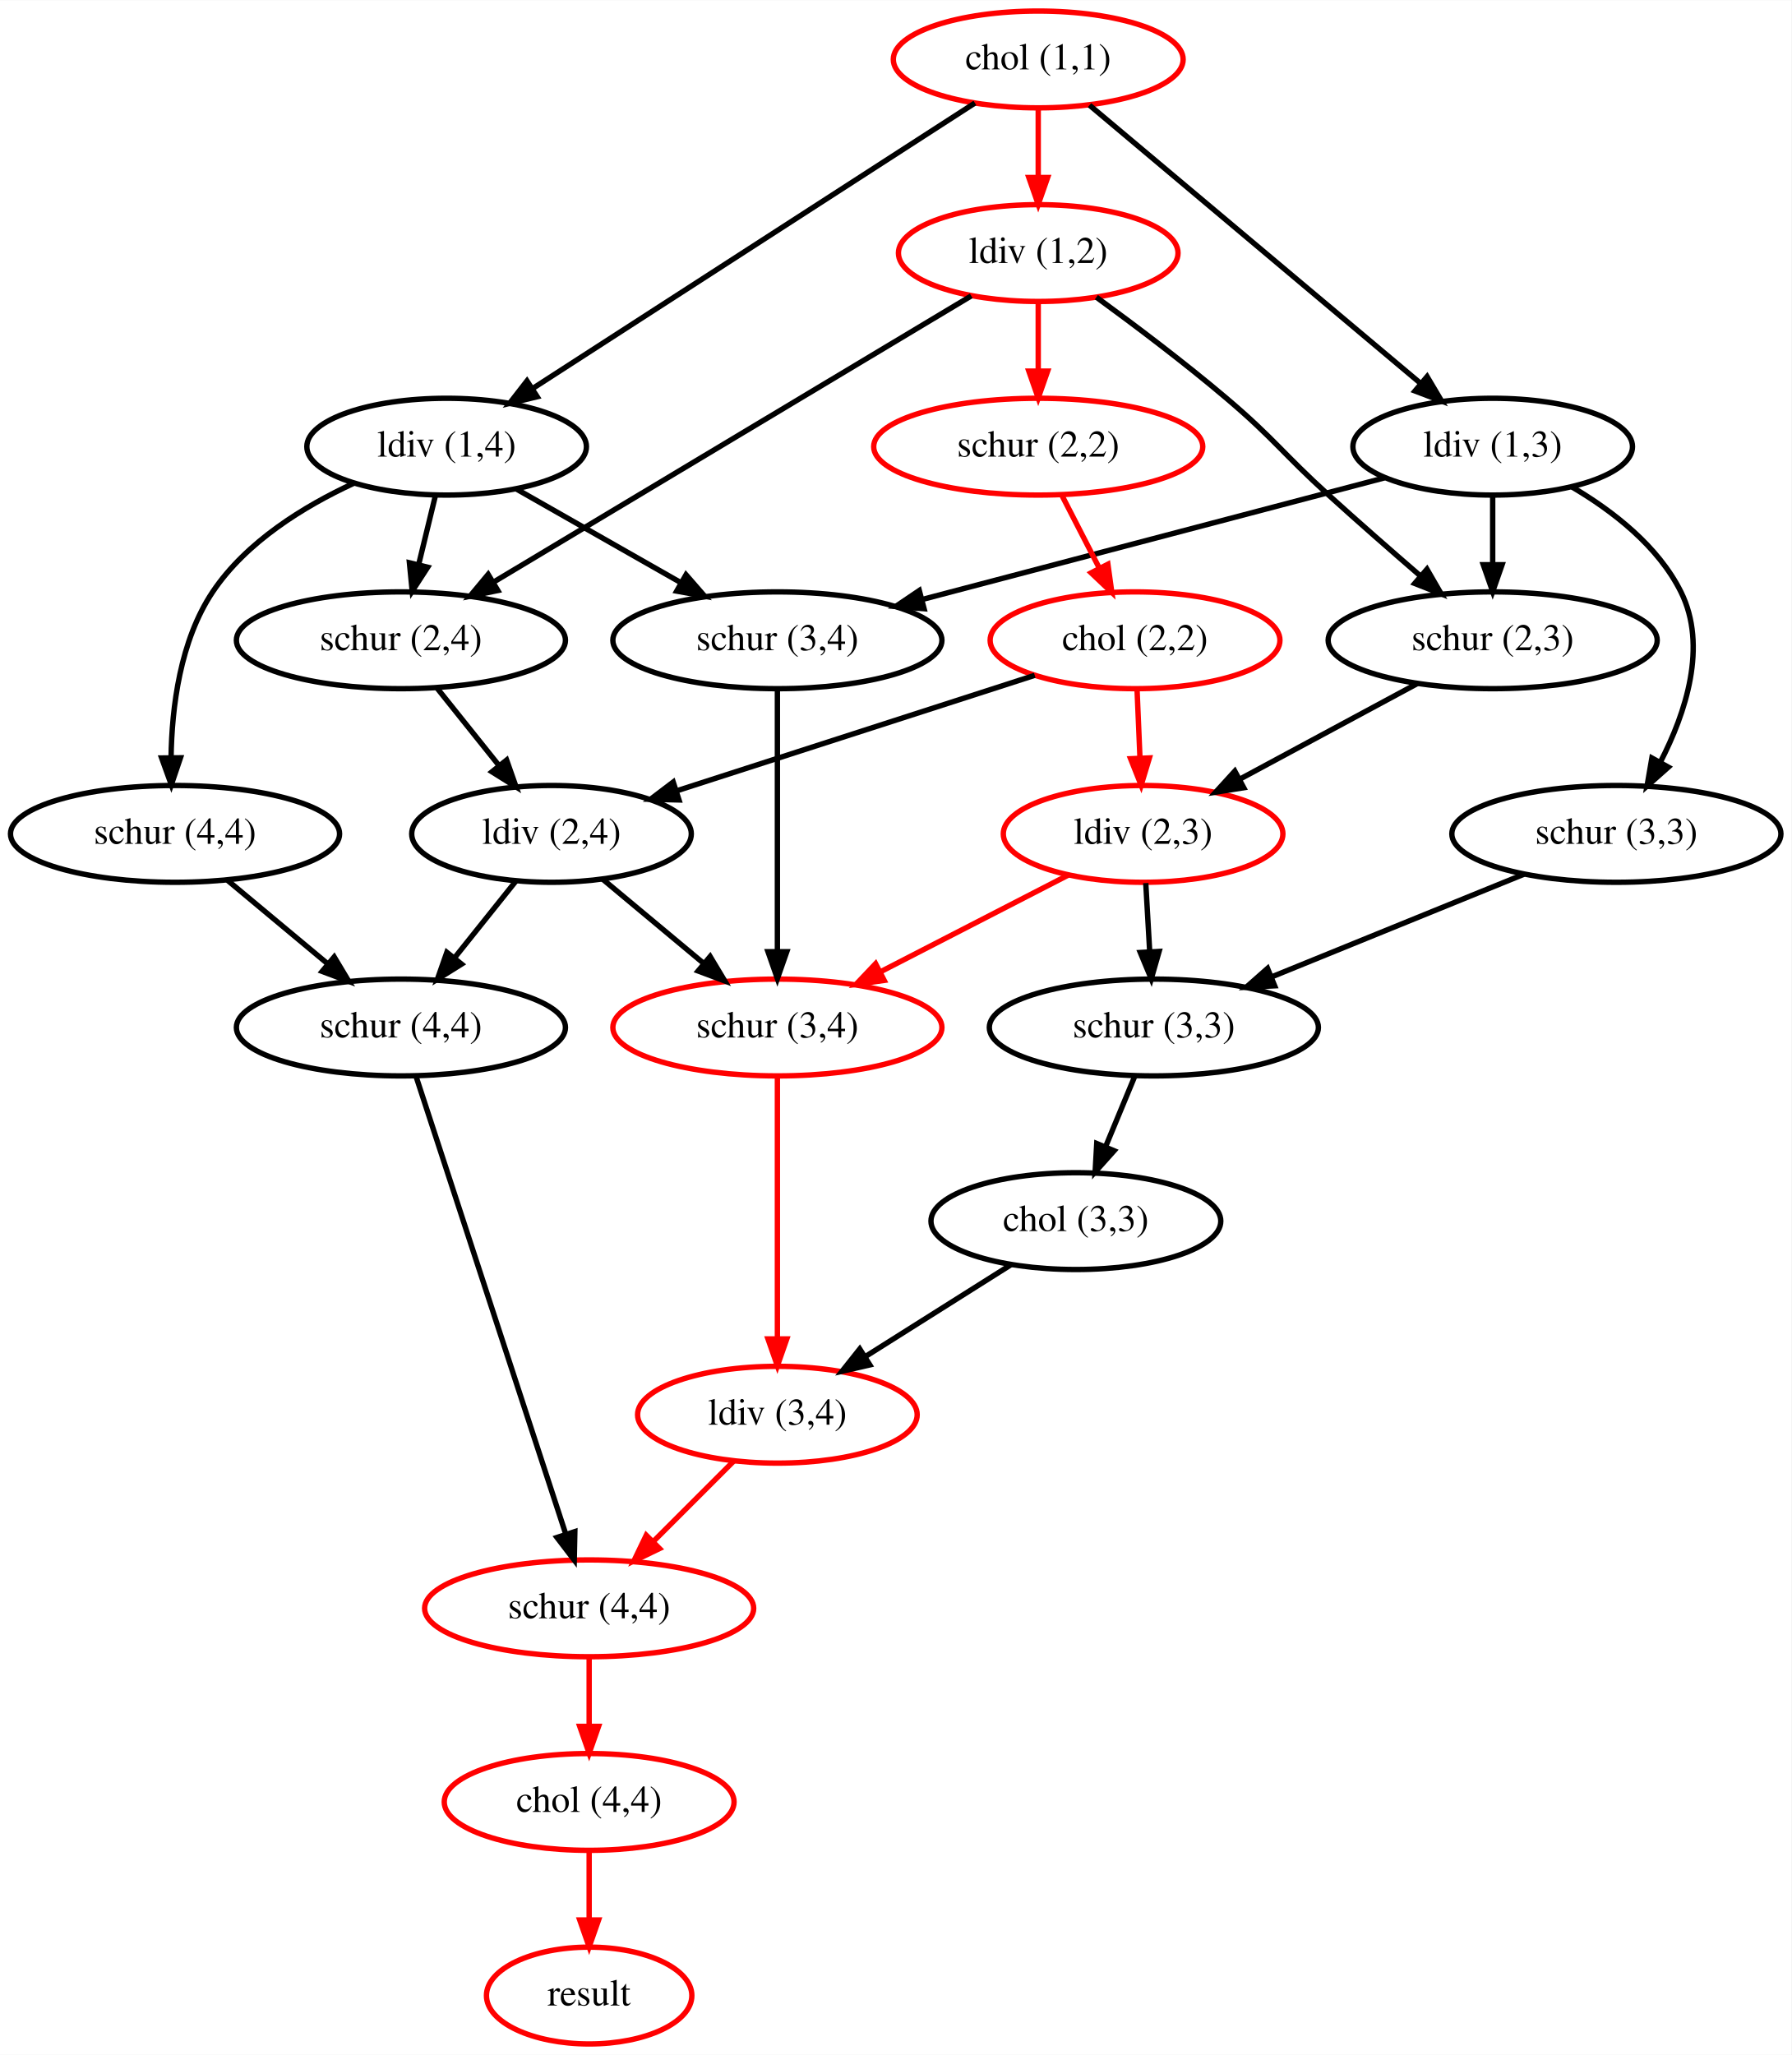
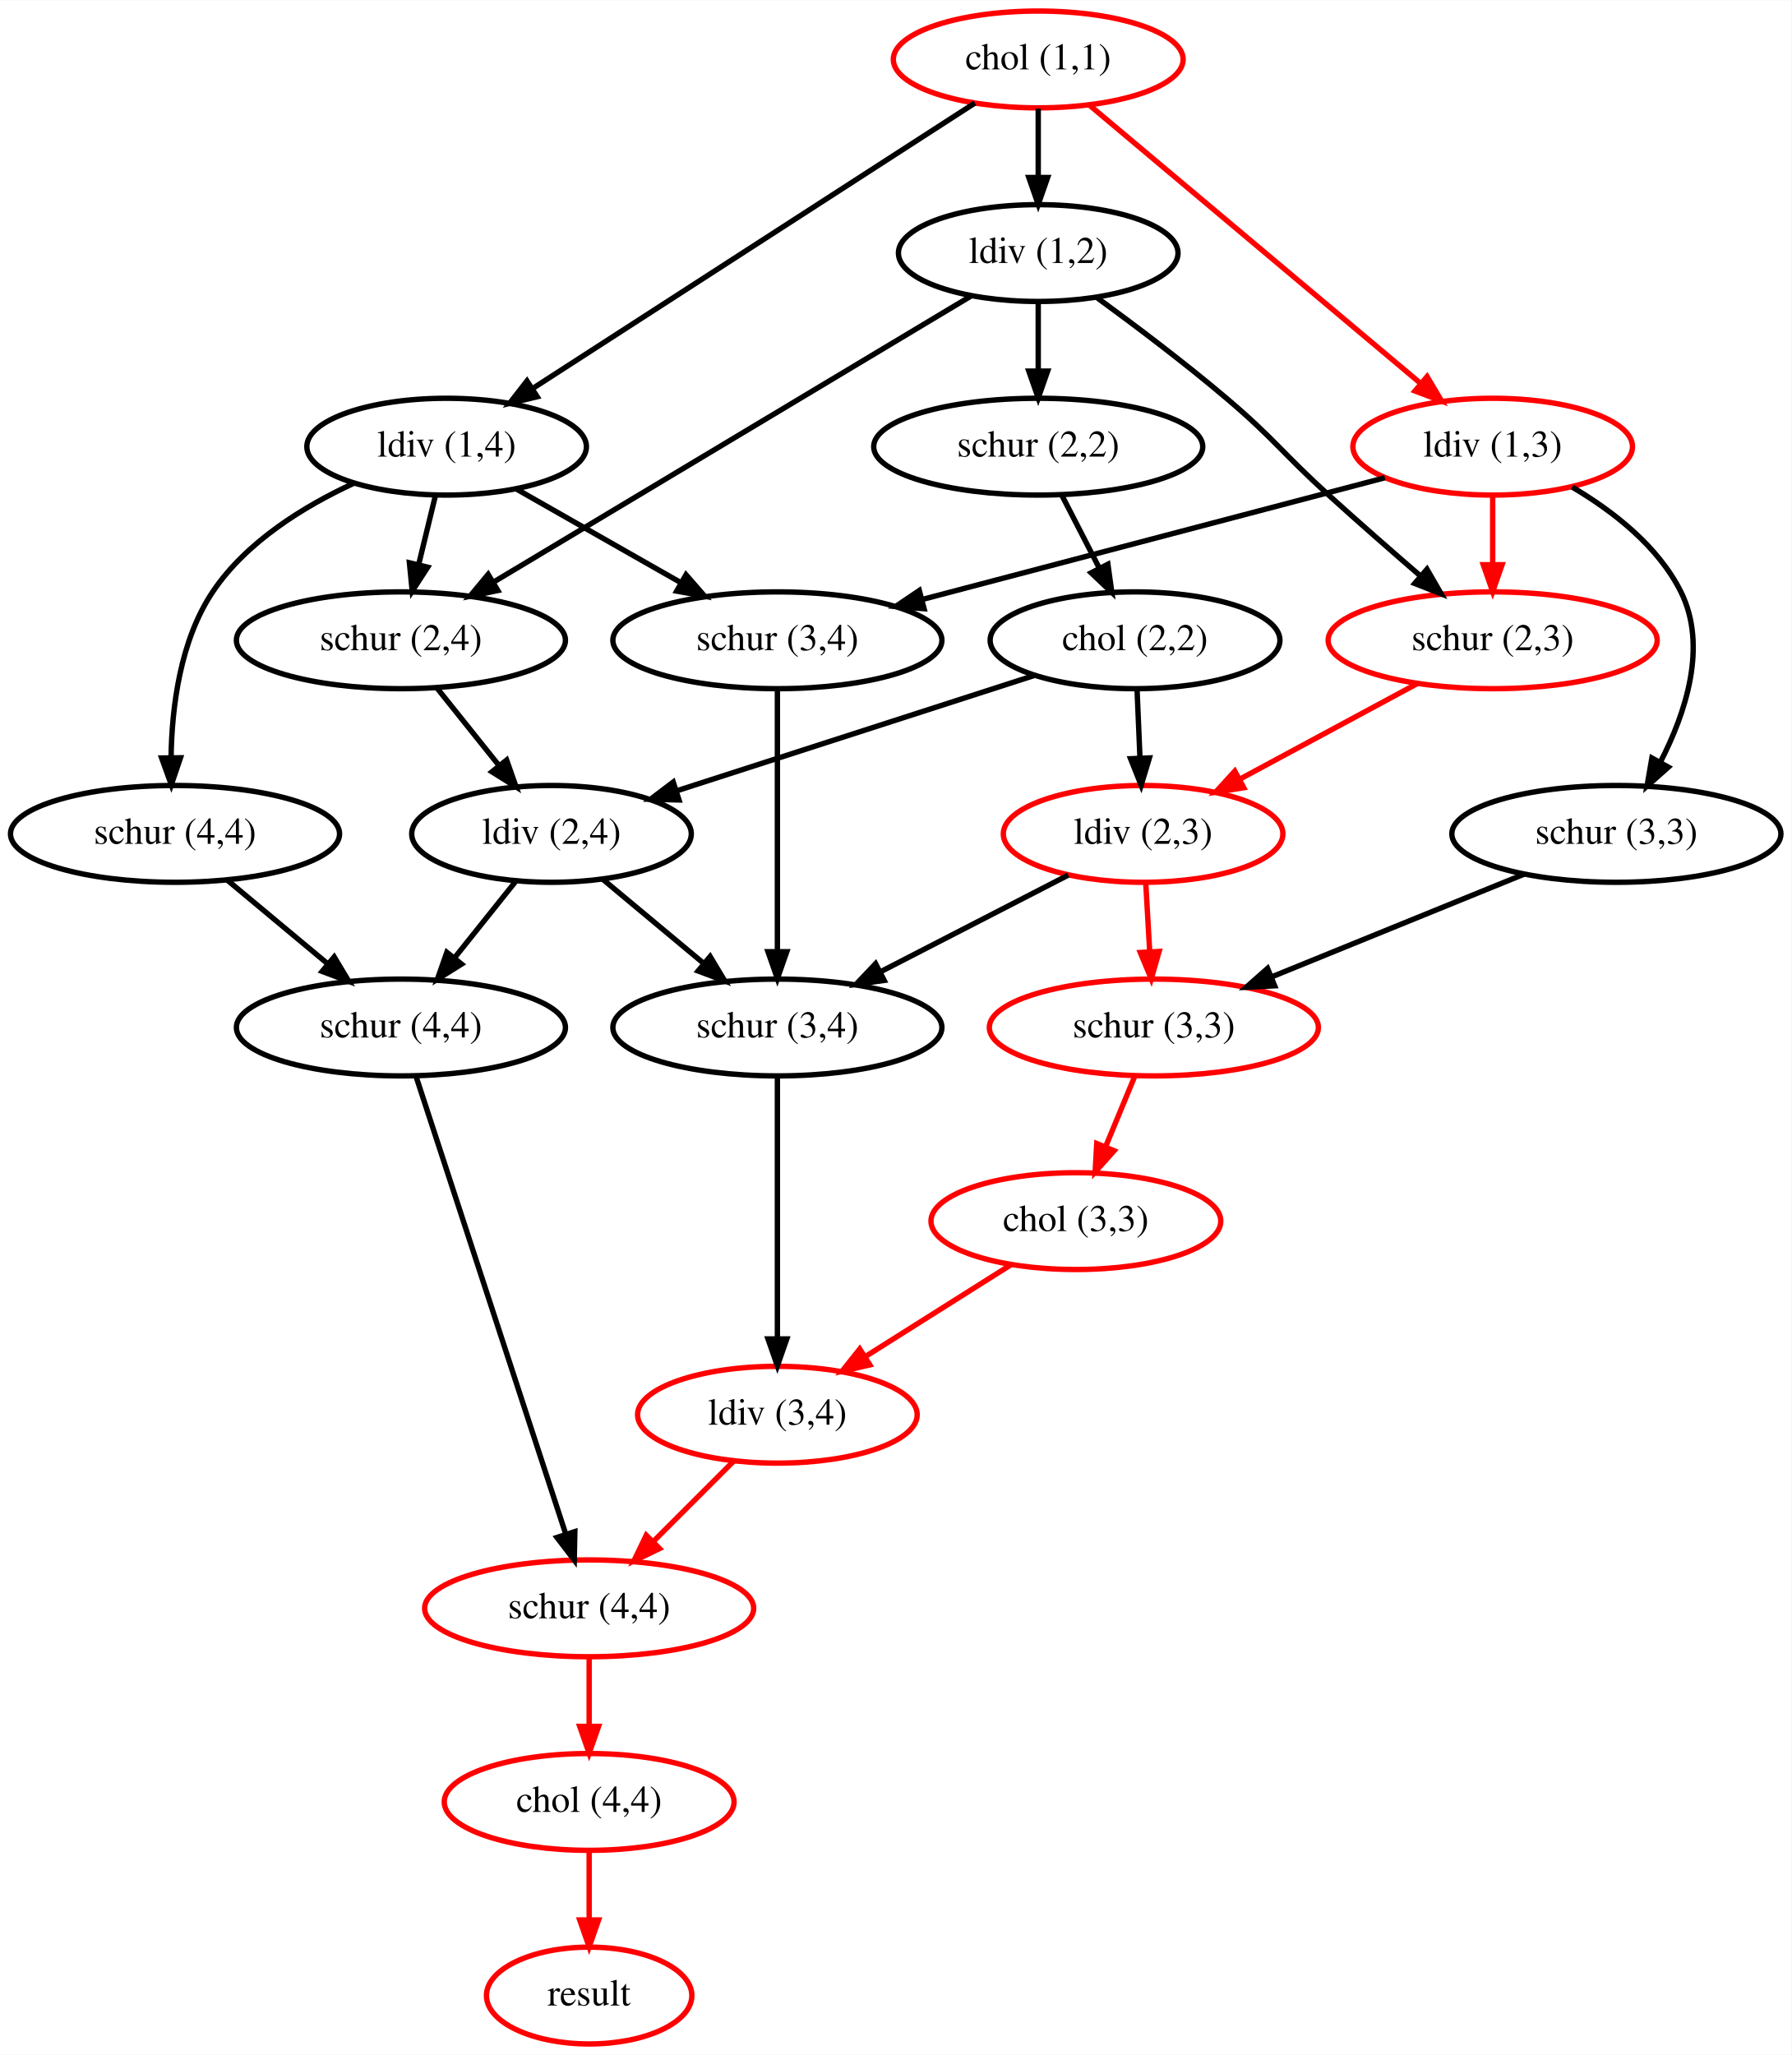
<svg xmlns="http://www.w3.org/2000/svg" width="666pt" height="764pt" viewBox="0.00 0.00 666.19 764.00">
  <g id="graph0" class="graph" transform="scale(1 1) rotate(0) translate(4 760)">
    <polygon fill="white" stroke="transparent" points="-4,4 -4,-760 662.19,-760 662.19,4 -4,4" />
    <g id="node1" class="node">
-       <ellipse fill="none" stroke="black" stroke-width="2" cx="551.09" cy="-594" rx="51.99" ry="18" />
+       <ellipse fill="none" stroke="red" stroke-width="2" cx="551.09" cy="-594" rx="51.99" ry="18" />
      <text text-anchor="middle" x="551.09" y="-590.3" font-family="Times,serif" font-size="14.00">ldiv (1,3)</text>
    </g>
    <g id="node3" class="node">
-       <ellipse fill="none" stroke="black" stroke-width="2" cx="551.09" cy="-522" rx="61.19" ry="18" />
-       <text text-anchor="middle" x="551.09" y="-518.3" font-family="Times,serif" font-size="14.00">schur (2,3)</text>
-     </g>
-     <g id="edge2" class="edge">
-       <path fill="none" stroke="black" stroke-width="2" d="M551.09,-575.7C551.09,-567.98 551.09,-558.71 551.09,-550.11" />
-       <polygon fill="black" stroke="black" stroke-width="2" points="554.59,-550.1 551.09,-540.1 547.59,-550.1 554.59,-550.1" />
-     </g>
-     <g id="node7" class="node">
      <ellipse fill="none" stroke="black" stroke-width="2" cx="285.09" cy="-522" rx="61.19" ry="18" />
      <text text-anchor="middle" x="285.09" y="-518.3" font-family="Times,serif" font-size="14.00">schur (3,4)</text>
    </g>
-     <g id="edge16" class="edge">
+     <g id="edge3" class="edge">
      <path fill="none" stroke="black" stroke-width="2" d="M510.98,-582.44C465.13,-570.38 389.85,-550.57 338.93,-537.17" />
      <polygon fill="black" stroke="black" stroke-width="2" points="339.64,-533.74 329.08,-534.58 337.86,-540.51 339.64,-533.74" />
    </g>
-     <g id="node15" class="node">
+     <g id="node5" class="node">
      <ellipse fill="none" stroke="black" stroke-width="2" cx="597.09" cy="-450" rx="61.19" ry="18" />
      <text text-anchor="middle" x="597.09" y="-446.3" font-family="Times,serif" font-size="14.00">schur (3,3)</text>
    </g>
-     <g id="edge20" class="edge">
+     <g id="edge4" class="edge">
      <path fill="none" stroke="black" stroke-width="2" d="M580.66,-578.97C595.72,-570.1 612.61,-557.06 621.09,-540 631.1,-519.87 622.9,-495.02 613.45,-476.7" />
      <polygon fill="black" stroke="black" stroke-width="2" points="616.41,-474.82 608.49,-467.78 610.29,-478.22 616.41,-474.82" />
+     </g>
+     <g id="node11" class="node">
+       <ellipse fill="none" stroke="red" stroke-width="2" cx="551.09" cy="-522" rx="61.19" ry="18" />
+       <text text-anchor="middle" x="551.09" y="-518.3" font-family="Times,serif" font-size="14.00">schur (2,3)</text>
+     </g>
+     <g id="edge23" class="edge">
+       <path fill="none" stroke="red" stroke-width="2" d="M551.09,-575.7C551.09,-567.98 551.09,-558.71 551.09,-550.11" />
+       <polygon fill="red" stroke="red" stroke-width="2" points="554.59,-550.1 551.09,-540.1 547.59,-550.1 554.59,-550.1" />
    </g>
    <g id="node2" class="node">
      <ellipse fill="none" stroke="red" stroke-width="2" cx="382.09" cy="-738" rx="53.89" ry="18" />
      <text text-anchor="middle" x="382.09" y="-734.3" font-family="Times,serif" font-size="14.00">chol (1,1)</text>
    </g>
    <g id="edge1" class="edge">
-       <path fill="none" stroke="black" stroke-width="2" d="M401.15,-720.99C431.28,-695.67 490.01,-646.33 524.35,-617.48" />
-       <polygon fill="black" stroke="black" stroke-width="2" points="526.7,-620.07 532.11,-610.95 522.2,-614.71 526.7,-620.07" />
+       <path fill="none" stroke="red" stroke-width="2" d="M401.15,-720.99C431.28,-695.67 490.01,-646.33 524.35,-617.48" />
+       <polygon fill="red" stroke="red" stroke-width="2" points="526.7,-620.07 532.11,-610.95 522.2,-614.71 526.7,-620.07" />
    </g>
    <g id="node4" class="node">
-       <ellipse fill="none" stroke="red" stroke-width="2" cx="382.09" cy="-666" rx="51.99" ry="18" />
-       <text text-anchor="middle" x="382.09" y="-662.3" font-family="Times,serif" font-size="14.00">ldiv (1,2)</text>
-     </g>
-     <g id="edge10" class="edge">
-       <path fill="none" stroke="red" stroke-width="2" d="M382.09,-719.7C382.09,-711.98 382.09,-702.71 382.09,-694.11" />
-       <polygon fill="red" stroke="red" stroke-width="2" points="385.59,-694.1 382.09,-684.1 378.59,-694.1 385.59,-694.1" />
-     </g>
-     <g id="node9" class="node">
      <ellipse fill="none" stroke="black" stroke-width="2" cx="162.09" cy="-594" rx="51.99" ry="18" />
      <text text-anchor="middle" x="162.09" y="-590.3" font-family="Times,serif" font-size="14.00">ldiv (1,4)</text>
    </g>
-     <g id="edge7" class="edge">
+     <g id="edge24" class="edge">
      <path fill="none" stroke="black" stroke-width="2" d="M358.55,-721.8C318.85,-696.18 238.57,-644.36 193.91,-615.53" />
      <polygon fill="black" stroke="black" stroke-width="2" points="195.77,-612.57 185.47,-610.09 191.97,-618.45 195.77,-612.57" />
    </g>
+     <g id="node10" class="node">
+       <ellipse fill="none" stroke="black" stroke-width="2" cx="382.09" cy="-666" rx="51.99" ry="18" />
+       <text text-anchor="middle" x="382.09" y="-662.3" font-family="Times,serif" font-size="14.00">ldiv (1,2)</text>
+     </g>
+     <g id="edge15" class="edge">
+       <path fill="none" stroke="black" stroke-width="2" d="M382.09,-719.7C382.09,-711.98 382.09,-702.71 382.09,-694.11" />
+       <polygon fill="black" stroke="black" stroke-width="2" points="385.59,-694.1 382.09,-684.1 378.59,-694.1 385.59,-694.1" />
+     </g>
+     <g id="node13" class="node">
+       <ellipse fill="none" stroke="black" stroke-width="2" cx="285.09" cy="-378" rx="61.19" ry="18" />
+       <text text-anchor="middle" x="285.09" y="-374.3" font-family="Times,serif" font-size="14.00">schur (3,4)</text>
+     </g>
+     <g id="edge13" class="edge">
+       <path fill="none" stroke="black" stroke-width="2" d="M285.09,-503.87C285.09,-479.67 285.09,-435.21 285.09,-406.39" />
+       <polygon fill="black" stroke="black" stroke-width="2" points="288.59,-406.19 285.09,-396.19 281.59,-406.19 288.59,-406.19" />
+     </g>
+     <g id="edge2" class="edge">
+       <path fill="none" stroke="black" stroke-width="2" d="M187.88,-578.33C205.72,-568.17 229.69,-554.53 249.37,-543.33" />
+       <polygon fill="black" stroke="black" stroke-width="2" points="251.11,-546.37 258.07,-538.38 247.64,-540.29 251.11,-546.37" />
+     </g>
+     <g id="node9" class="node">
+       <ellipse fill="none" stroke="black" stroke-width="2" cx="145.09" cy="-522" rx="61.19" ry="18" />
+       <text text-anchor="middle" x="145.09" y="-518.3" font-family="Times,serif" font-size="14.00">schur (2,4)</text>
+     </g>
+     <g id="edge9" class="edge">
+       <path fill="none" stroke="black" stroke-width="2" d="M157.98,-576.05C156.09,-568.26 153.79,-558.82 151.67,-550.08" />
+       <polygon fill="black" stroke="black" stroke-width="2" points="155.05,-549.17 149.29,-540.28 148.25,-550.82 155.05,-549.17" />
+     </g>
+     <g id="node17" class="node">
+       <ellipse fill="none" stroke="black" stroke-width="2" cx="61.09" cy="-450" rx="61.19" ry="18" />
+       <text text-anchor="middle" x="61.09" y="-446.3" font-family="Times,serif" font-size="14.00">schur (4,4)</text>
+     </g>
+     <g id="edge25" class="edge">
+       <path fill="none" stroke="black" stroke-width="2" d="M127.6,-580.41C109.1,-571.86 87.59,-558.67 75.09,-540 62.97,-521.88 59.89,-497.1 59.61,-478.29" />
+       <polygon fill="black" stroke="black" stroke-width="2" points="63.11,-478.3 59.71,-468.27 56.11,-478.23 63.11,-478.3" />
+     </g>
    <g id="node6" class="node">
+       <ellipse fill="none" stroke="red" stroke-width="2" cx="425.09" cy="-378" rx="61.19" ry="18" />
+       <text text-anchor="middle" x="425.09" y="-374.3" font-family="Times,serif" font-size="14.00">schur (3,3)</text>
+     </g>
+     <g id="edge5" class="edge">
+       <path fill="none" stroke="black" stroke-width="2" d="M562.7,-435C535.75,-424.03 498.07,-408.7 468.95,-396.85" />
+       <polygon fill="black" stroke="black" stroke-width="2" points="470.01,-393.5 459.43,-392.97 467.37,-399.98 470.01,-393.5" />
+     </g>
+     <g id="node8" class="node">
+       <ellipse fill="none" stroke="red" stroke-width="2" cx="396.09" cy="-306" rx="53.89" ry="18" />
+       <text text-anchor="middle" x="396.09" y="-302.3" font-family="Times,serif" font-size="14.00">chol (3,3)</text>
+     </g>
+     <g id="edge7" class="edge">
+       <path fill="none" stroke="red" stroke-width="2" d="M418.07,-360.05C414.81,-352.18 410.85,-342.62 407.19,-333.79" />
+       <polygon fill="red" stroke="red" stroke-width="2" points="410.31,-332.17 403.25,-324.28 403.85,-334.85 410.31,-332.17" />
+     </g>
+     <g id="node7" class="node">
      <ellipse fill="none" stroke="red" stroke-width="2" cx="421.09" cy="-450" rx="51.99" ry="18" />
      <text text-anchor="middle" x="421.09" y="-446.3" font-family="Times,serif" font-size="14.00">ldiv (2,3)</text>
    </g>
-     <g id="edge21" class="edge">
-       <path fill="none" stroke="black" stroke-width="2" d="M523.21,-505.98C503.84,-495.56 477.86,-481.57 456.96,-470.31" />
-       <polygon fill="black" stroke="black" stroke-width="2" points="458.51,-467.17 448.05,-465.51 455.19,-473.34 458.51,-467.17" />
-     </g>
-     <g id="edge3" class="edge">
-       <path fill="none" stroke="black" stroke-width="2" d="M403.71,-649.59C417.79,-639.32 436.4,-625.31 452.09,-612 469.84,-596.96 472.87,-591.63 490.09,-576 501.11,-566.01 513.46,-555.21 524.15,-545.98" />
-       <polygon fill="black" stroke="black" stroke-width="2" points="526.65,-548.44 531.95,-539.26 522.09,-543.13 526.65,-548.44" />
-     </g>
-     <g id="node10" class="node">
-       <ellipse fill="none" stroke="black" stroke-width="2" cx="145.09" cy="-522" rx="61.19" ry="18" />
-       <text text-anchor="middle" x="145.09" y="-518.3" font-family="Times,serif" font-size="14.00">schur (2,4)</text>
-     </g>
-     <g id="edge9" class="edge">
-       <path fill="none" stroke="black" stroke-width="2" d="M357.18,-650.07C314.64,-624.58 227.93,-572.63 179.59,-543.67" />
-       <polygon fill="black" stroke="black" stroke-width="2" points="181.13,-540.51 170.75,-538.37 177.53,-546.51 181.13,-540.51" />
-     </g>
-     <g id="node11" class="node">
-       <ellipse fill="none" stroke="red" stroke-width="2" cx="382.09" cy="-594" rx="61.19" ry="18" />
-       <text text-anchor="middle" x="382.09" y="-590.3" font-family="Times,serif" font-size="14.00">schur (2,2)</text>
-     </g>
-     <g id="edge11" class="edge">
-       <path fill="none" stroke="red" stroke-width="2" d="M382.09,-647.7C382.09,-639.98 382.09,-630.71 382.09,-622.11" />
-       <polygon fill="red" stroke="red" stroke-width="2" points="385.59,-622.1 382.09,-612.1 378.59,-622.1 385.59,-622.1" />
-     </g>
-     <g id="node5" class="node">
-       <ellipse fill="none" stroke="red" stroke-width="2" cx="285.09" cy="-378" rx="61.19" ry="18" />
-       <text text-anchor="middle" x="285.09" y="-374.3" font-family="Times,serif" font-size="14.00">schur (3,4)</text>
+     <g id="edge6" class="edge">
+       <path fill="none" stroke="red" stroke-width="2" d="M422.08,-431.7C422.52,-423.98 423.05,-414.71 423.55,-406.11" />
+       <polygon fill="red" stroke="red" stroke-width="2" points="427.04,-406.29 424.12,-396.1 420.05,-405.89 427.04,-406.29" />
+     </g>
+     <g id="edge12" class="edge">
+       <path fill="none" stroke="black" stroke-width="2" d="M393.24,-434.67C373.12,-424.31 345.68,-410.18 323.48,-398.75" />
+       <polygon fill="black" stroke="black" stroke-width="2" points="324.81,-395.51 314.32,-394.04 321.61,-401.73 324.81,-395.51" />
    </g>
    <g id="node18" class="node">
      <ellipse fill="none" stroke="red" stroke-width="2" cx="285.09" cy="-234" rx="51.99" ry="18" />
      <text text-anchor="middle" x="285.09" y="-230.3" font-family="Times,serif" font-size="14.00">ldiv (3,4)</text>
    </g>
-     <g id="edge27" class="edge">
-       <path fill="none" stroke="red" stroke-width="2" d="M285.09,-359.87C285.09,-335.67 285.09,-291.21 285.09,-262.39" />
-       <polygon fill="red" stroke="red" stroke-width="2" points="288.59,-262.19 285.09,-252.19 281.59,-262.19 288.59,-262.19" />
-     </g>
-     <g id="edge4" class="edge">
-       <path fill="none" stroke="red" stroke-width="2" d="M393.24,-434.67C373.12,-424.31 345.68,-410.18 323.48,-398.75" />
-       <polygon fill="red" stroke="red" stroke-width="2" points="324.81,-395.51 314.32,-394.04 321.61,-401.73 324.81,-395.51" />
-     </g>
-     <g id="node16" class="node">
-       <ellipse fill="none" stroke="black" stroke-width="2" cx="425.09" cy="-378" rx="61.19" ry="18" />
-       <text text-anchor="middle" x="425.09" y="-374.3" font-family="Times,serif" font-size="14.00">schur (3,3)</text>
-     </g>
-     <g id="edge23" class="edge">
-       <path fill="none" stroke="black" stroke-width="2" d="M422.08,-431.7C422.52,-423.98 423.05,-414.71 423.55,-406.11" />
-       <polygon fill="black" stroke="black" stroke-width="2" points="427.04,-406.29 424.12,-396.1 420.05,-405.89 427.04,-406.29" />
-     </g>
-     <g id="edge5" class="edge">
-       <path fill="none" stroke="black" stroke-width="2" d="M285.09,-503.87C285.09,-479.67 285.09,-435.21 285.09,-406.39" />
-       <polygon fill="black" stroke="black" stroke-width="2" points="288.59,-406.19 285.09,-396.19 281.59,-406.19 288.59,-406.19" />
-     </g>
-     <g id="node8" class="node">
+     <g id="edge26" class="edge">
+       <path fill="none" stroke="red" stroke-width="2" d="M372.01,-289.81C356.15,-279.81 335.2,-266.6 317.84,-255.65" />
+       <polygon fill="red" stroke="red" stroke-width="2" points="319.46,-252.53 309.13,-250.16 315.72,-258.45 319.46,-252.53" />
+     </g>
+     <g id="node14" class="node">
      <ellipse fill="none" stroke="black" stroke-width="2" cx="201.09" cy="-450" rx="51.99" ry="18" />
      <text text-anchor="middle" x="201.09" y="-446.3" font-family="Times,serif" font-size="14.00">ldiv (2,4)</text>
    </g>
-     <g id="edge6" class="edge">
+     <g id="edge19" class="edge">
+       <path fill="none" stroke="black" stroke-width="2" d="M158.37,-504.41C165.27,-495.78 173.84,-485.06 181.5,-475.5" />
+       <polygon fill="black" stroke="black" stroke-width="2" points="184.4,-477.47 187.92,-467.47 178.94,-473.09 184.4,-477.47" />
+     </g>
+     <g id="edge8" class="edge">
+       <path fill="none" stroke="black" stroke-width="2" d="M357.18,-650.07C314.64,-624.58 227.93,-572.63 179.59,-543.67" />
+       <polygon fill="black" stroke="black" stroke-width="2" points="181.13,-540.51 170.75,-538.37 177.53,-546.51 181.13,-540.51" />
+     </g>
+     <g id="edge22" class="edge">
+       <path fill="none" stroke="black" stroke-width="2" d="M403.71,-649.59C417.79,-639.32 436.4,-625.31 452.09,-612 469.84,-596.96 472.87,-591.63 490.09,-576 501.11,-566.01 513.46,-555.21 524.15,-545.98" />
+       <polygon fill="black" stroke="black" stroke-width="2" points="526.65,-548.44 531.95,-539.26 522.09,-543.13 526.65,-548.44" />
+     </g>
+     <g id="node15" class="node">
+       <ellipse fill="none" stroke="black" stroke-width="2" cx="382.09" cy="-594" rx="61.19" ry="18" />
+       <text text-anchor="middle" x="382.09" y="-590.3" font-family="Times,serif" font-size="14.00">schur (2,2)</text>
+     </g>
+     <g id="edge16" class="edge">
+       <path fill="none" stroke="black" stroke-width="2" d="M382.09,-647.7C382.09,-639.98 382.09,-630.71 382.09,-622.11" />
+       <polygon fill="black" stroke="black" stroke-width="2" points="385.59,-622.1 382.09,-612.1 378.59,-622.1 385.59,-622.1" />
+     </g>
+     <g id="edge10" class="edge">
+       <path fill="none" stroke="red" stroke-width="2" d="M523.21,-505.98C503.84,-495.56 477.86,-481.57 456.96,-470.31" />
+       <polygon fill="red" stroke="red" stroke-width="2" points="458.51,-467.17 448.05,-465.51 455.19,-473.34 458.51,-467.17" />
+     </g>
+     <g id="node12" class="node">
+       <ellipse fill="none" stroke="black" stroke-width="2" cx="418.09" cy="-522" rx="53.89" ry="18" />
+       <text text-anchor="middle" x="418.09" y="-518.3" font-family="Times,serif" font-size="14.00">chol (2,2)</text>
+     </g>
+     <g id="edge11" class="edge">
+       <path fill="none" stroke="black" stroke-width="2" d="M418.84,-503.7C419.17,-495.98 419.56,-486.71 419.93,-478.11" />
+       <polygon fill="black" stroke="black" stroke-width="2" points="423.43,-478.25 420.36,-468.1 416.44,-477.95 423.43,-478.25" />
+     </g>
+     <g id="edge18" class="edge">
+       <path fill="none" stroke="black" stroke-width="2" d="M380.79,-508.97C343.93,-497.07 287.43,-478.85 247.64,-466.02" />
+       <polygon fill="black" stroke="black" stroke-width="2" points="248.5,-462.62 237.91,-462.88 246.35,-469.28 248.5,-462.62" />
+     </g>
+     <g id="edge27" class="edge">
+       <path fill="none" stroke="black" stroke-width="2" d="M285.09,-359.87C285.09,-335.67 285.09,-291.21 285.09,-262.39" />
+       <polygon fill="black" stroke="black" stroke-width="2" points="288.59,-262.19 285.09,-252.19 281.59,-262.19 288.59,-262.19" />
+     </g>
+     <g id="edge14" class="edge">
      <path fill="none" stroke="black" stroke-width="2" d="M220.16,-433.12C231.27,-423.85 245.49,-412.01 257.78,-401.76" />
      <polygon fill="black" stroke="black" stroke-width="2" points="260.08,-404.4 265.53,-395.31 255.6,-399.02 260.08,-404.4" />
    </g>
-     <g id="node14" class="node">
+     <g id="node16" class="node">
      <ellipse fill="none" stroke="black" stroke-width="2" cx="145.09" cy="-378" rx="61.19" ry="18" />
      <text text-anchor="middle" x="145.09" y="-374.3" font-family="Times,serif" font-size="14.00">schur (4,4)</text>
    </g>
-     <g id="edge19" class="edge">
+     <g id="edge20" class="edge">
      <path fill="none" stroke="black" stroke-width="2" d="M187.82,-432.41C181.02,-423.91 172.59,-413.37 165.03,-403.91" />
      <polygon fill="black" stroke="black" stroke-width="2" points="167.64,-401.58 158.66,-395.96 162.17,-405.95 167.64,-401.58" />
    </g>
-     <g id="edge15" class="edge">
-       <path fill="none" stroke="black" stroke-width="2" d="M187.88,-578.33C205.72,-568.17 229.69,-554.53 249.37,-543.33" />
-       <polygon fill="black" stroke="black" stroke-width="2" points="251.11,-546.37 258.07,-538.38 247.64,-540.29 251.11,-546.37" />
-     </g>
-     <g id="edge8" class="edge">
-       <path fill="none" stroke="black" stroke-width="2" d="M157.98,-576.05C156.09,-568.26 153.79,-558.82 151.67,-550.08" />
-       <polygon fill="black" stroke="black" stroke-width="2" points="155.05,-549.17 149.29,-540.28 148.25,-550.82 155.05,-549.17" />
-     </g>
-     <g id="node13" class="node">
-       <ellipse fill="none" stroke="black" stroke-width="2" cx="61.09" cy="-450" rx="61.19" ry="18" />
-       <text text-anchor="middle" x="61.09" y="-446.3" font-family="Times,serif" font-size="14.00">schur (4,4)</text>
-     </g>
    <g id="edge17" class="edge">
-       <path fill="none" stroke="black" stroke-width="2" d="M127.6,-580.41C109.1,-571.86 87.59,-558.67 75.09,-540 62.97,-521.88 59.89,-497.1 59.61,-478.29" />
-       <polygon fill="black" stroke="black" stroke-width="2" points="63.11,-478.3 59.71,-468.27 56.11,-478.23 63.11,-478.3" />
-     </g>
-     <g id="edge14" class="edge">
-       <path fill="none" stroke="black" stroke-width="2" d="M158.37,-504.41C165.27,-495.78 173.84,-485.06 181.5,-475.5" />
-       <polygon fill="black" stroke="black" stroke-width="2" points="184.4,-477.47 187.92,-467.47 178.94,-473.09 184.4,-477.47" />
-     </g>
-     <g id="node12" class="node">
-       <ellipse fill="none" stroke="red" stroke-width="2" cx="418.09" cy="-522" rx="53.89" ry="18" />
-       <text text-anchor="middle" x="418.09" y="-518.3" font-family="Times,serif" font-size="14.00">chol (2,2)</text>
-     </g>
-     <g id="edge12" class="edge">
-       <path fill="none" stroke="red" stroke-width="2" d="M390.81,-576.05C395.01,-567.89 400.14,-557.91 404.81,-548.82" />
-       <polygon fill="red" stroke="red" stroke-width="2" points="408,-550.28 409.46,-539.79 401.77,-547.08 408,-550.28" />
-     </g>
-     <g id="edge22" class="edge">
-       <path fill="none" stroke="red" stroke-width="2" d="M418.84,-503.7C419.17,-495.98 419.56,-486.71 419.93,-478.11" />
-       <polygon fill="red" stroke="red" stroke-width="2" points="423.43,-478.25 420.36,-468.1 416.44,-477.95 423.43,-478.25" />
-     </g>
-     <g id="edge13" class="edge">
-       <path fill="none" stroke="black" stroke-width="2" d="M380.79,-508.97C343.93,-497.07 287.43,-478.85 247.64,-466.02" />
-       <polygon fill="black" stroke="black" stroke-width="2" points="248.5,-462.62 237.91,-462.88 246.35,-469.28 248.5,-462.62" />
-     </g>
-     <g id="edge18" class="edge">
-       <path fill="none" stroke="black" stroke-width="2" d="M80.58,-432.76C91.71,-423.49 105.84,-411.71 118.03,-401.55" />
-       <polygon fill="black" stroke="black" stroke-width="2" points="120.28,-404.24 125.72,-395.15 115.79,-398.86 120.28,-404.24" />
+       <path fill="none" stroke="black" stroke-width="2" d="M390.81,-576.05C395.01,-567.89 400.14,-557.91 404.81,-548.82" />
+       <polygon fill="black" stroke="black" stroke-width="2" points="408,-550.28 409.46,-539.79 401.77,-547.08 408,-550.28" />
    </g>
    <g id="node19" class="node">
      <ellipse fill="none" stroke="red" stroke-width="2" cx="215.09" cy="-162" rx="61.19" ry="18" />
      <text text-anchor="middle" x="215.09" y="-158.3" font-family="Times,serif" font-size="14.00">schur (4,4)</text>
    </g>
-     <g id="edge28" class="edge">
+     <g id="edge29" class="edge">
      <path fill="none" stroke="black" stroke-width="2" d="M150.7,-359.85C162.89,-322.58 191.87,-234 206.43,-189.49" />
      <polygon fill="black" stroke="black" stroke-width="2" points="209.77,-190.53 209.55,-179.94 203.12,-188.35 209.77,-190.53" />
    </g>
-     <g id="edge24" class="edge">
-       <path fill="none" stroke="black" stroke-width="2" d="M562.7,-435C535.75,-424.03 498.07,-408.7 468.95,-396.85" />
-       <polygon fill="black" stroke="black" stroke-width="2" points="470.01,-393.5 459.43,-392.97 467.37,-399.98 470.01,-393.5" />
-     </g>
-     <g id="node17" class="node">
-       <ellipse fill="none" stroke="black" stroke-width="2" cx="396.09" cy="-306" rx="53.89" ry="18" />
-       <text text-anchor="middle" x="396.09" y="-302.3" font-family="Times,serif" font-size="14.00">chol (3,3)</text>
-     </g>
-     <g id="edge25" class="edge">
-       <path fill="none" stroke="black" stroke-width="2" d="M418.07,-360.05C414.81,-352.18 410.85,-342.62 407.19,-333.79" />
-       <polygon fill="black" stroke="black" stroke-width="2" points="410.31,-332.17 403.25,-324.28 403.85,-334.85 410.31,-332.17" />
-     </g>
-     <g id="edge26" class="edge">
-       <path fill="none" stroke="black" stroke-width="2" d="M372.01,-289.81C356.15,-279.81 335.2,-266.6 317.84,-255.65" />
-       <polygon fill="black" stroke="black" stroke-width="2" points="319.46,-252.53 309.13,-250.16 315.72,-258.45 319.46,-252.53" />
-     </g>
-     <g id="edge29" class="edge">
+     <g id="edge21" class="edge">
+       <path fill="none" stroke="black" stroke-width="2" d="M80.58,-432.76C91.71,-423.49 105.84,-411.71 118.03,-401.55" />
+       <polygon fill="black" stroke="black" stroke-width="2" points="120.28,-404.24 125.72,-395.15 115.79,-398.86 120.28,-404.24" />
+     </g>
+     <g id="edge28" class="edge">
      <path fill="none" stroke="red" stroke-width="2" d="M268.86,-216.76C259.98,-207.88 248.8,-196.71 238.95,-186.85" />
      <polygon fill="red" stroke="red" stroke-width="2" points="241.27,-184.23 231.73,-179.63 236.32,-189.18 241.27,-184.23" />
    </g>
    <g id="node20" class="node">
      <ellipse fill="none" stroke="red" stroke-width="2" cx="215.09" cy="-90" rx="53.89" ry="18" />
      <text text-anchor="middle" x="215.09" y="-86.3" font-family="Times,serif" font-size="14.00">chol (4,4)</text>
    </g>
    <g id="edge30" class="edge">
      <path fill="none" stroke="red" stroke-width="2" d="M215.09,-143.7C215.09,-135.98 215.09,-126.71 215.09,-118.11" />
      <polygon fill="red" stroke="red" stroke-width="2" points="218.59,-118.1 215.09,-108.1 211.59,-118.1 218.59,-118.1" />
    </g>
    <g id="node21" class="node">
      <ellipse fill="none" stroke="red" stroke-width="2" cx="215.09" cy="-18" rx="38.19" ry="18" />
      <text text-anchor="middle" x="215.09" y="-14.3" font-family="Times,serif" font-size="14.00">result</text>
    </g>
    <g id="edge31" class="edge">
      <path fill="none" stroke="red" stroke-width="2" d="M215.09,-71.7C215.09,-63.98 215.09,-54.71 215.09,-46.11" />
      <polygon fill="red" stroke="red" stroke-width="2" points="218.59,-46.1 215.09,-36.1 211.59,-46.1 218.59,-46.1" />
    </g>
  </g>
</svg>
